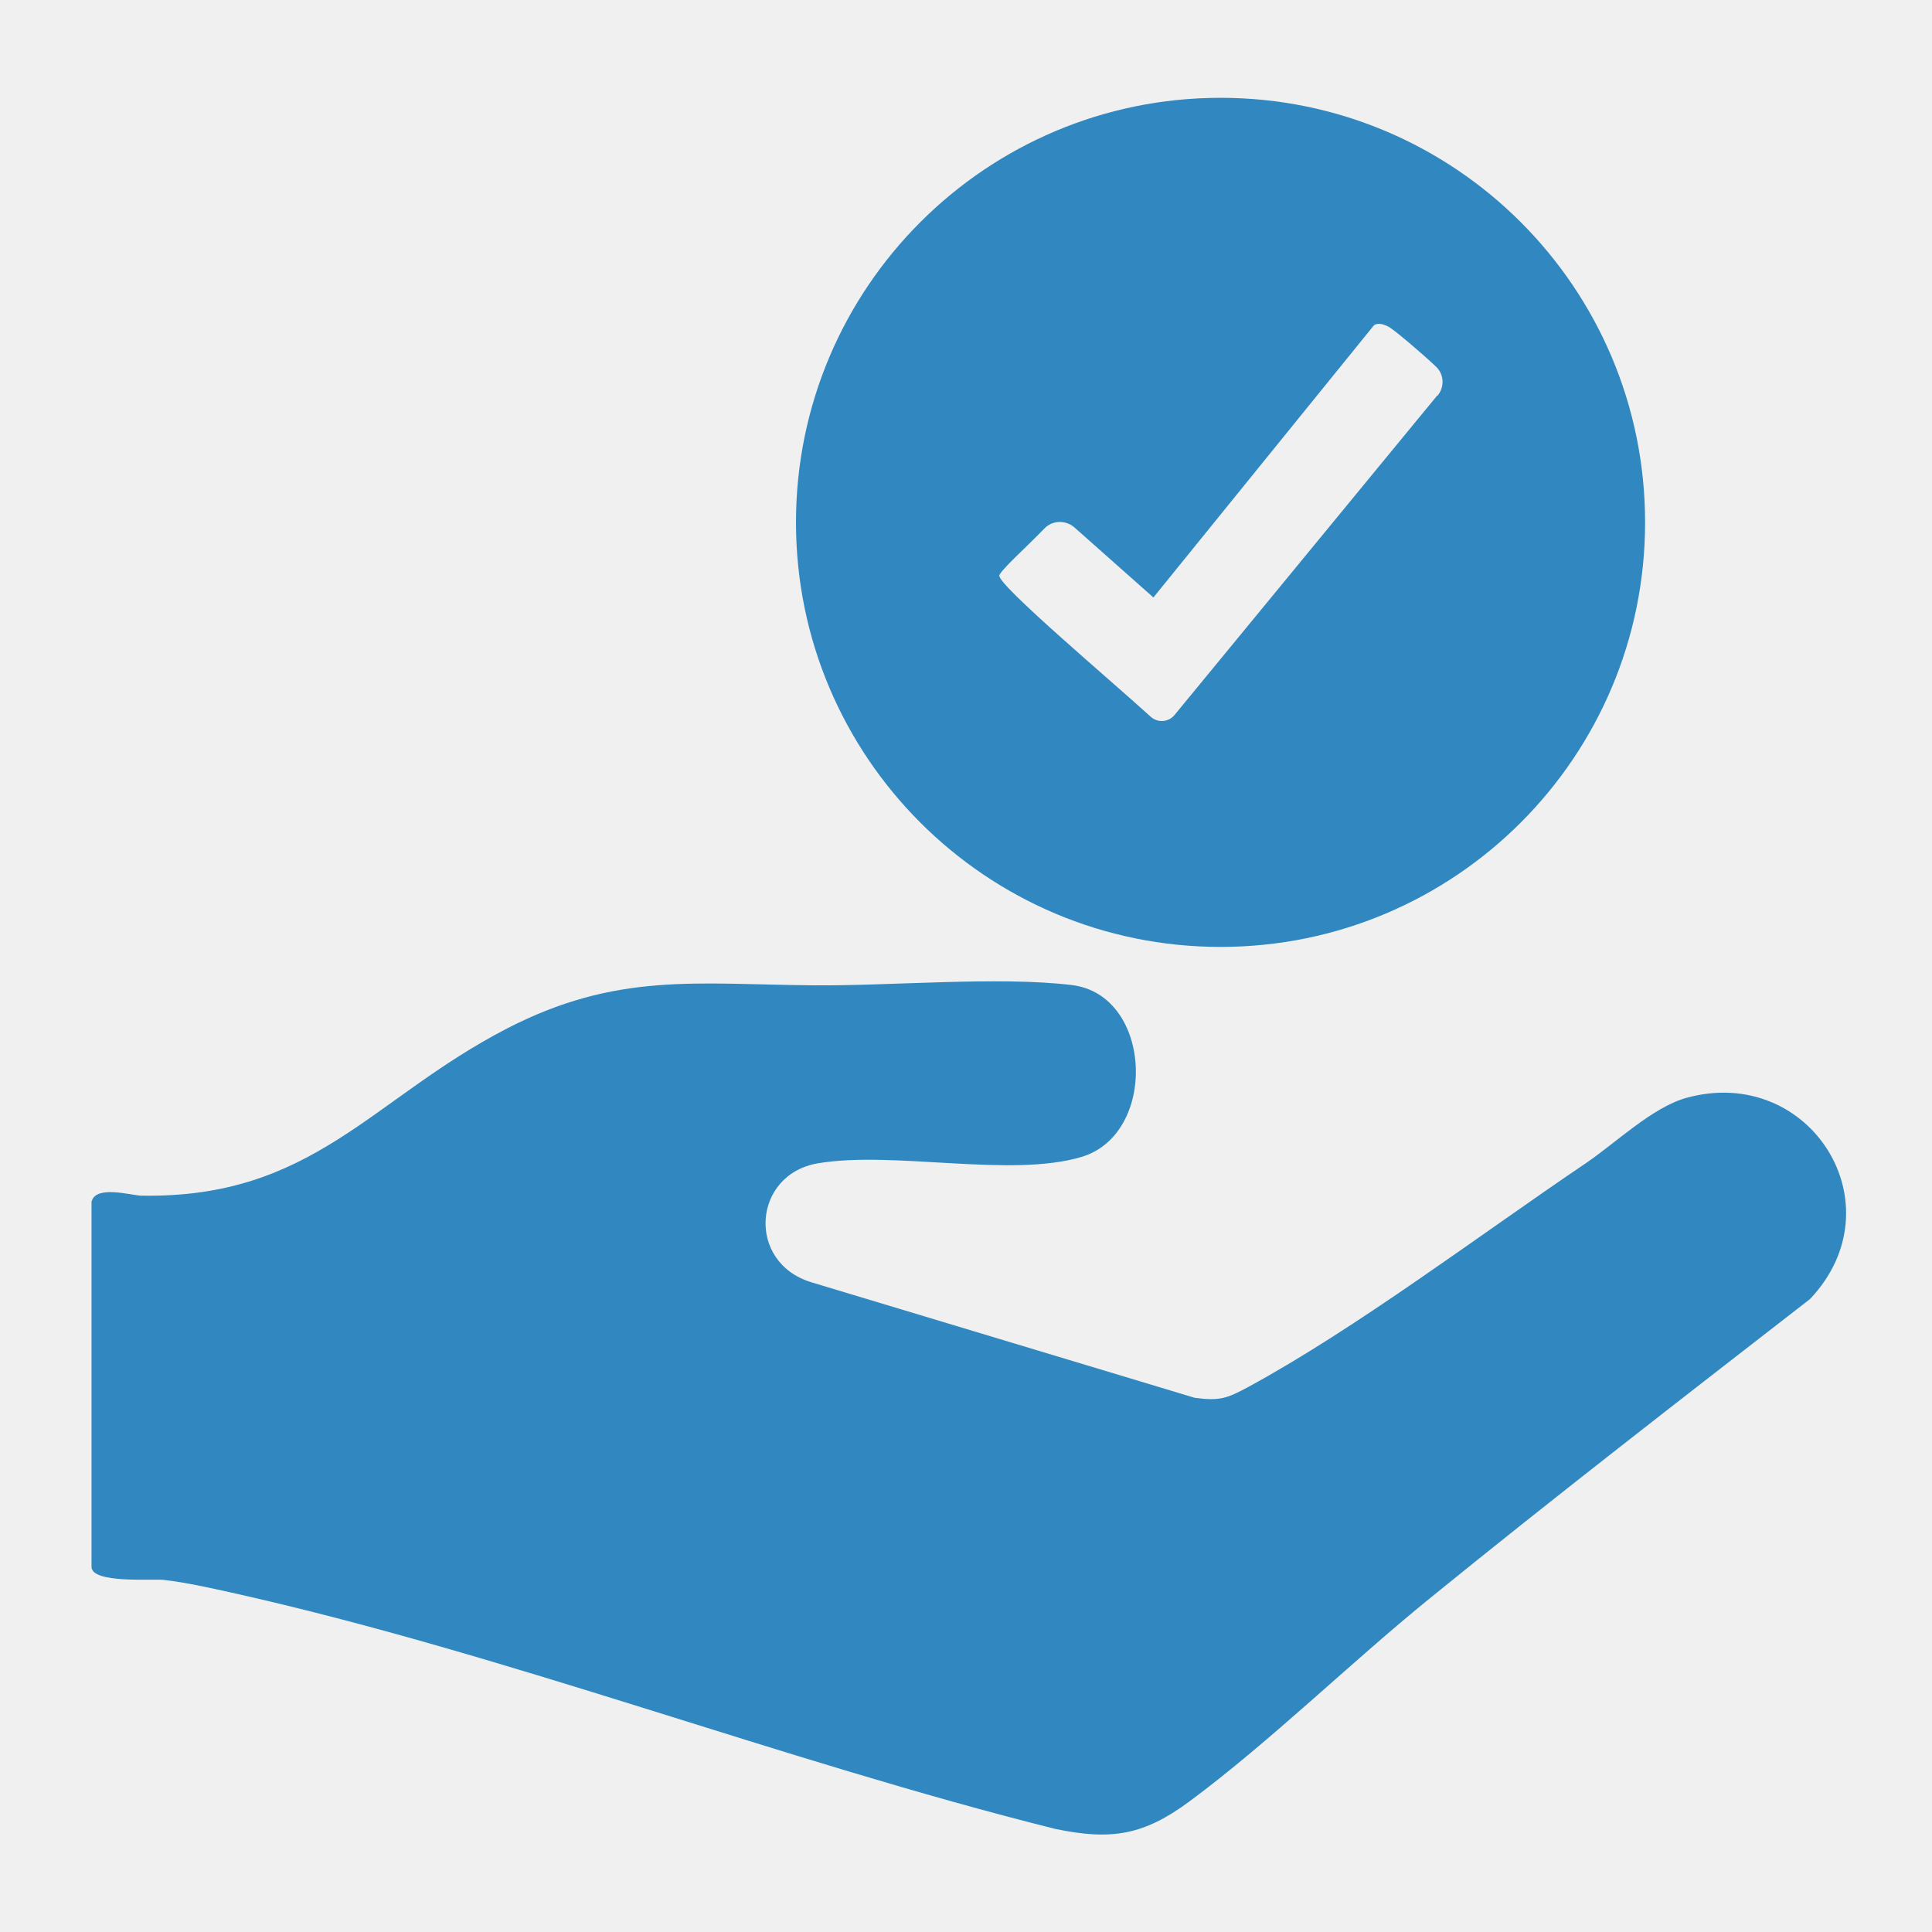
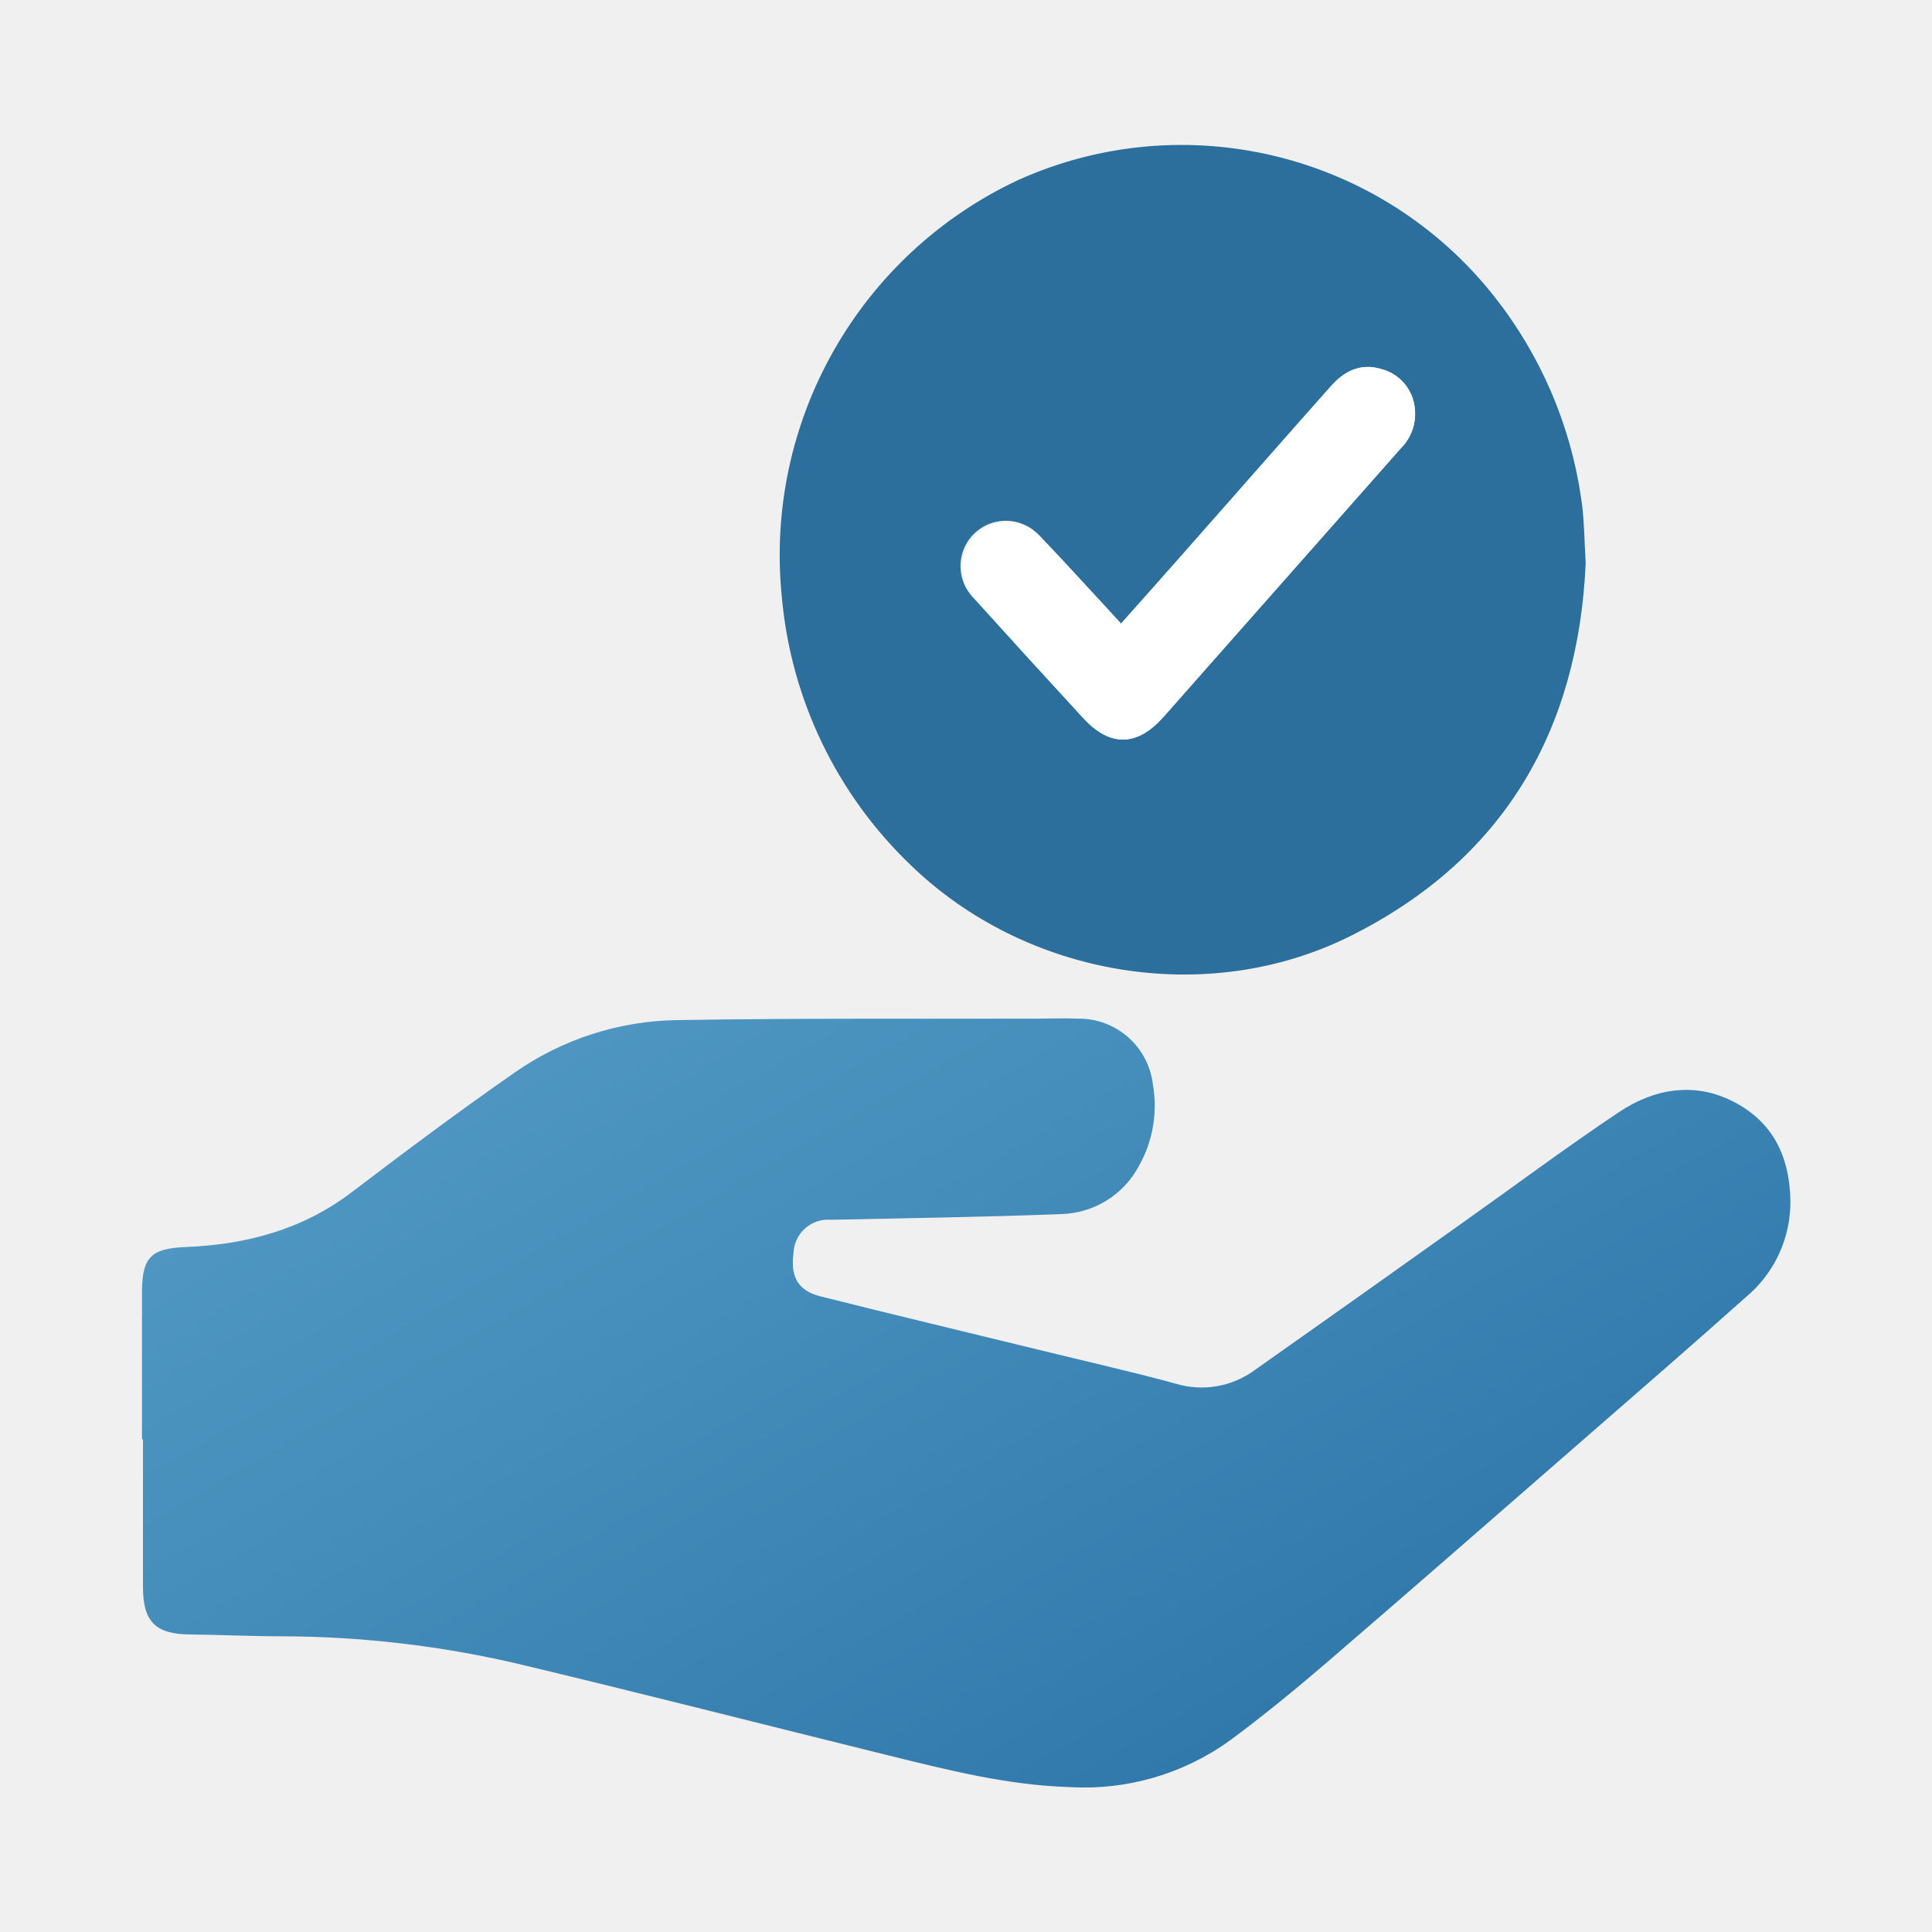
- <svg xmlns="http://www.w3.org/2000/svg" id="Capa_1" data-name="Capa 1" viewBox="0 0 80 80">
+ <svg xmlns="http://www.w3.org/2000/svg" id="Layer_1" data-name="Layer 1" viewBox="0 0 200 200">
  <defs>
-     <style>
-       .cls-1 {
-         fill: #3188c0;
-       }
-     </style>
+     <style>.cls-1{fill:url(#linear-gradient);}.cls-2{fill:#2d6f9c;}.cls-3{fill:#fff;}</style>
+     <linearGradient id="linear-gradient" x1="122.8" y1="182.95" x2="73.08" y2="96.82" gradientUnits="userSpaceOnUse">
+       <stop offset="0" stop-color="#3179ab" />
+       <stop offset="1" stop-color="#4f97c2" />
+     </linearGradient>
  </defs>
-   <path class="cls-1" d="M50.54,4.05c-9.71,0-17.58,7.87-17.58,17.58s7.87,17.58,17.58,17.58,17.58-7.87,17.58-17.58-7.87-17.58-17.58-17.58ZM59.51,16.38l-10.87,13.22c-.25.31-.7.34-.99.08-1.68-1.53-6.34-5.46-6.27-5.85.04-.21,1.15-1.2,1.86-1.94.33-.35.88-.37,1.25-.05l3.27,2.9,9.14-11.28c.19-.11.42-.02.6.07.22.12,1.29,1.02,1.96,1.65.34.32.36.84.07,1.2Z" />
-   <path class="cls-1" d="M3.8,49.73c.2-.66,1.63-.23,2.06-.22,7.1.12,9.51-4.01,15.11-6.91,4.56-2.36,7.86-1.84,12.71-1.8,3.22.03,7.67-.38,10.71-.01,3.34.41,3.57,6.18.38,7.12-2.94.87-7.78-.27-10.9.26-2.72.46-2.97,4.12-.26,4.93l15.86,4.78c1.04.14,1.35.02,2.22-.45,4.46-2.42,9.66-6.35,13.97-9.26,1.24-.84,2.76-2.32,4.17-2.71,5.11-1.41,8.81,4.43,5.12,8.33-5.27,4.09-10.56,8.18-15.74,12.39-3.28,2.66-6.61,5.93-9.94,8.4-1.9,1.41-3.24,1.64-5.58,1.15-11.32-2.83-22.74-7.25-34.09-9.78-.9-.2-1.93-.43-2.83-.53-.44-.05-2.98.16-2.98-.54v-15.13Z" />
+   <path class="cls-1" d="M14.7,149c0-5.09,0-10.18,0-15.27,0-3.64,1-4.49,4.53-4.64,6.25-.25,12.08-1.79,17.19-5.68C42,119.16,47.57,115,53.32,111A30.12,30.12,0,0,1,70.1,105.6c12.42-.21,24.84-.12,37.26-.15,1.4,0,2.81-.06,4.21,0a7.71,7.71,0,0,1,7.78,6.84,12.66,12.66,0,0,1-1.44,8.39,9.37,9.37,0,0,1-8.06,5c-7.93.31-15.87.42-23.8.59a3.59,3.59,0,0,0-3.91,3.48c-.32,2.44.48,3.86,2.76,4.44,7.52,1.89,15.06,3.69,22.59,5.53,4.73,1.16,9.49,2.23,14.19,3.51a9.28,9.28,0,0,0,8.21-1.4q10.85-7.65,21.67-15.36c5.32-3.77,10.55-7.68,16-11.32,3.68-2.47,7.86-3.19,11.92-1.09s5.75,5.65,5.86,10.1a12.81,12.81,0,0,1-4.69,10.19c-5.39,4.82-10.86,9.55-16.32,14.31-8.94,7.79-17.86,15.59-26.85,23.33-3.29,2.82-6.64,5.58-10.13,8.16A25.74,25.74,0,0,1,110.76,185c-6.48-.19-12.69-1.78-18.91-3.31-12.84-3.17-25.66-6.46-38.52-9.52a108.47,108.47,0,0,0-24-2.78c-3.18,0-6.35-.15-9.53-.19-3.69,0-5-1.29-5-4.94q0-7.63,0-15.27Z" />
+   <path class="cls-2" d="M164.15,58.28c-.76,17.24-8.4,30.68-24.42,38.65-14.86,7.38-33.57,4.15-45.47-7.39A43.78,43.78,0,0,1,80.94,61.86,42.89,42.89,0,0,1,105.48,18.6a41.25,41.25,0,0,1,49.2,12.08,43.87,43.87,0,0,1,9,20.89C164,53.64,164,55.75,164.15,58.28Zm-48.1,6.28-.63-.68c-2.57-2.77-5.1-5.58-7.72-8.31A4.69,4.69,0,1,0,100.89,62q5.58,6.18,11.23,12.31c2.81,3.06,5.64,3,8.4-.2q7.91-9,15.86-17.95L145,46.42a5,5,0,0,0,1.47-4.07A4.65,4.65,0,0,0,143,38.21c-2.16-.66-3.84.2-5.22,1.75-4.53,5.09-9,10.22-13.53,15.33C121.57,58.36,118.84,61.42,116.05,64.56Z" />
+   <path class="cls-3" d="M116.05,64.56c2.79-3.14,5.52-6.2,8.23-9.27,4.51-5.11,9-10.24,13.53-15.33,1.38-1.55,3.06-2.41,5.22-1.75a4.65,4.65,0,0,1,3.43,4.14A5,5,0,0,1,145,46.42l-8.61,9.76q-7.94,9-15.86,17.95c-2.76,3.15-5.59,3.26-8.4.2Q106.48,68.19,100.89,62a4.69,4.69,0,1,1,6.81-6.45c2.62,2.73,5.15,5.54,7.72,8.31Z" />
</svg>
